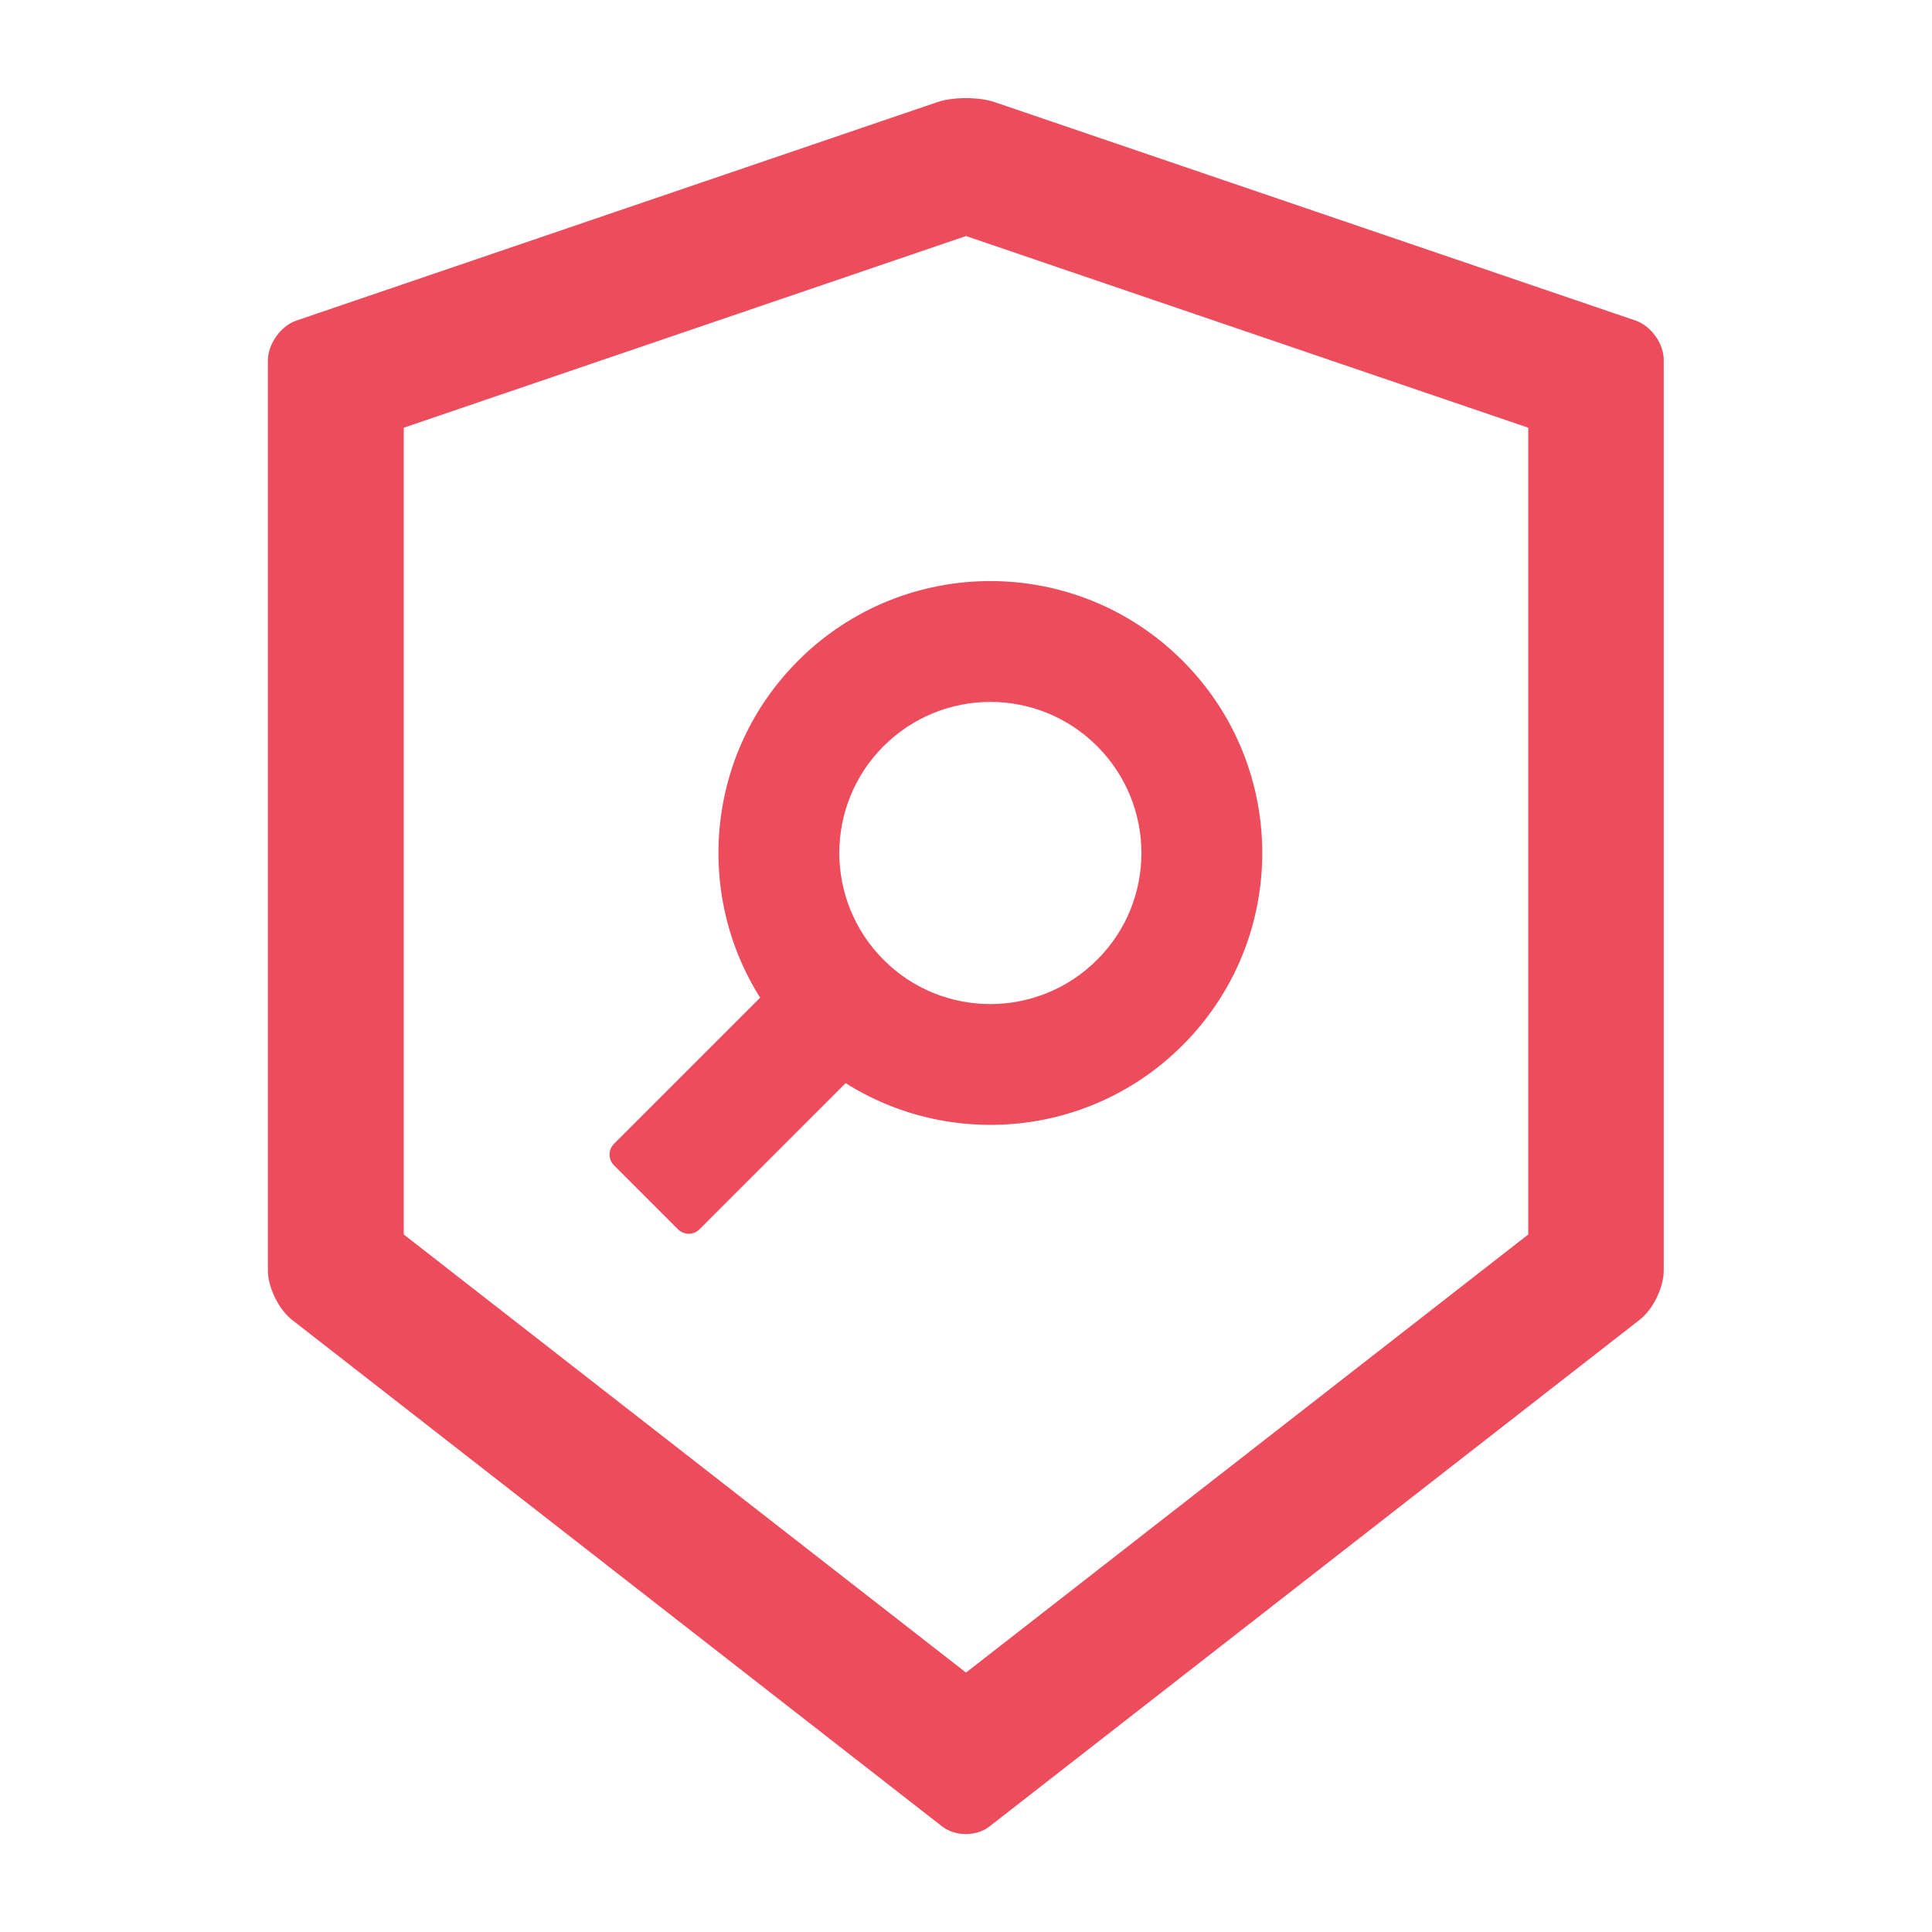
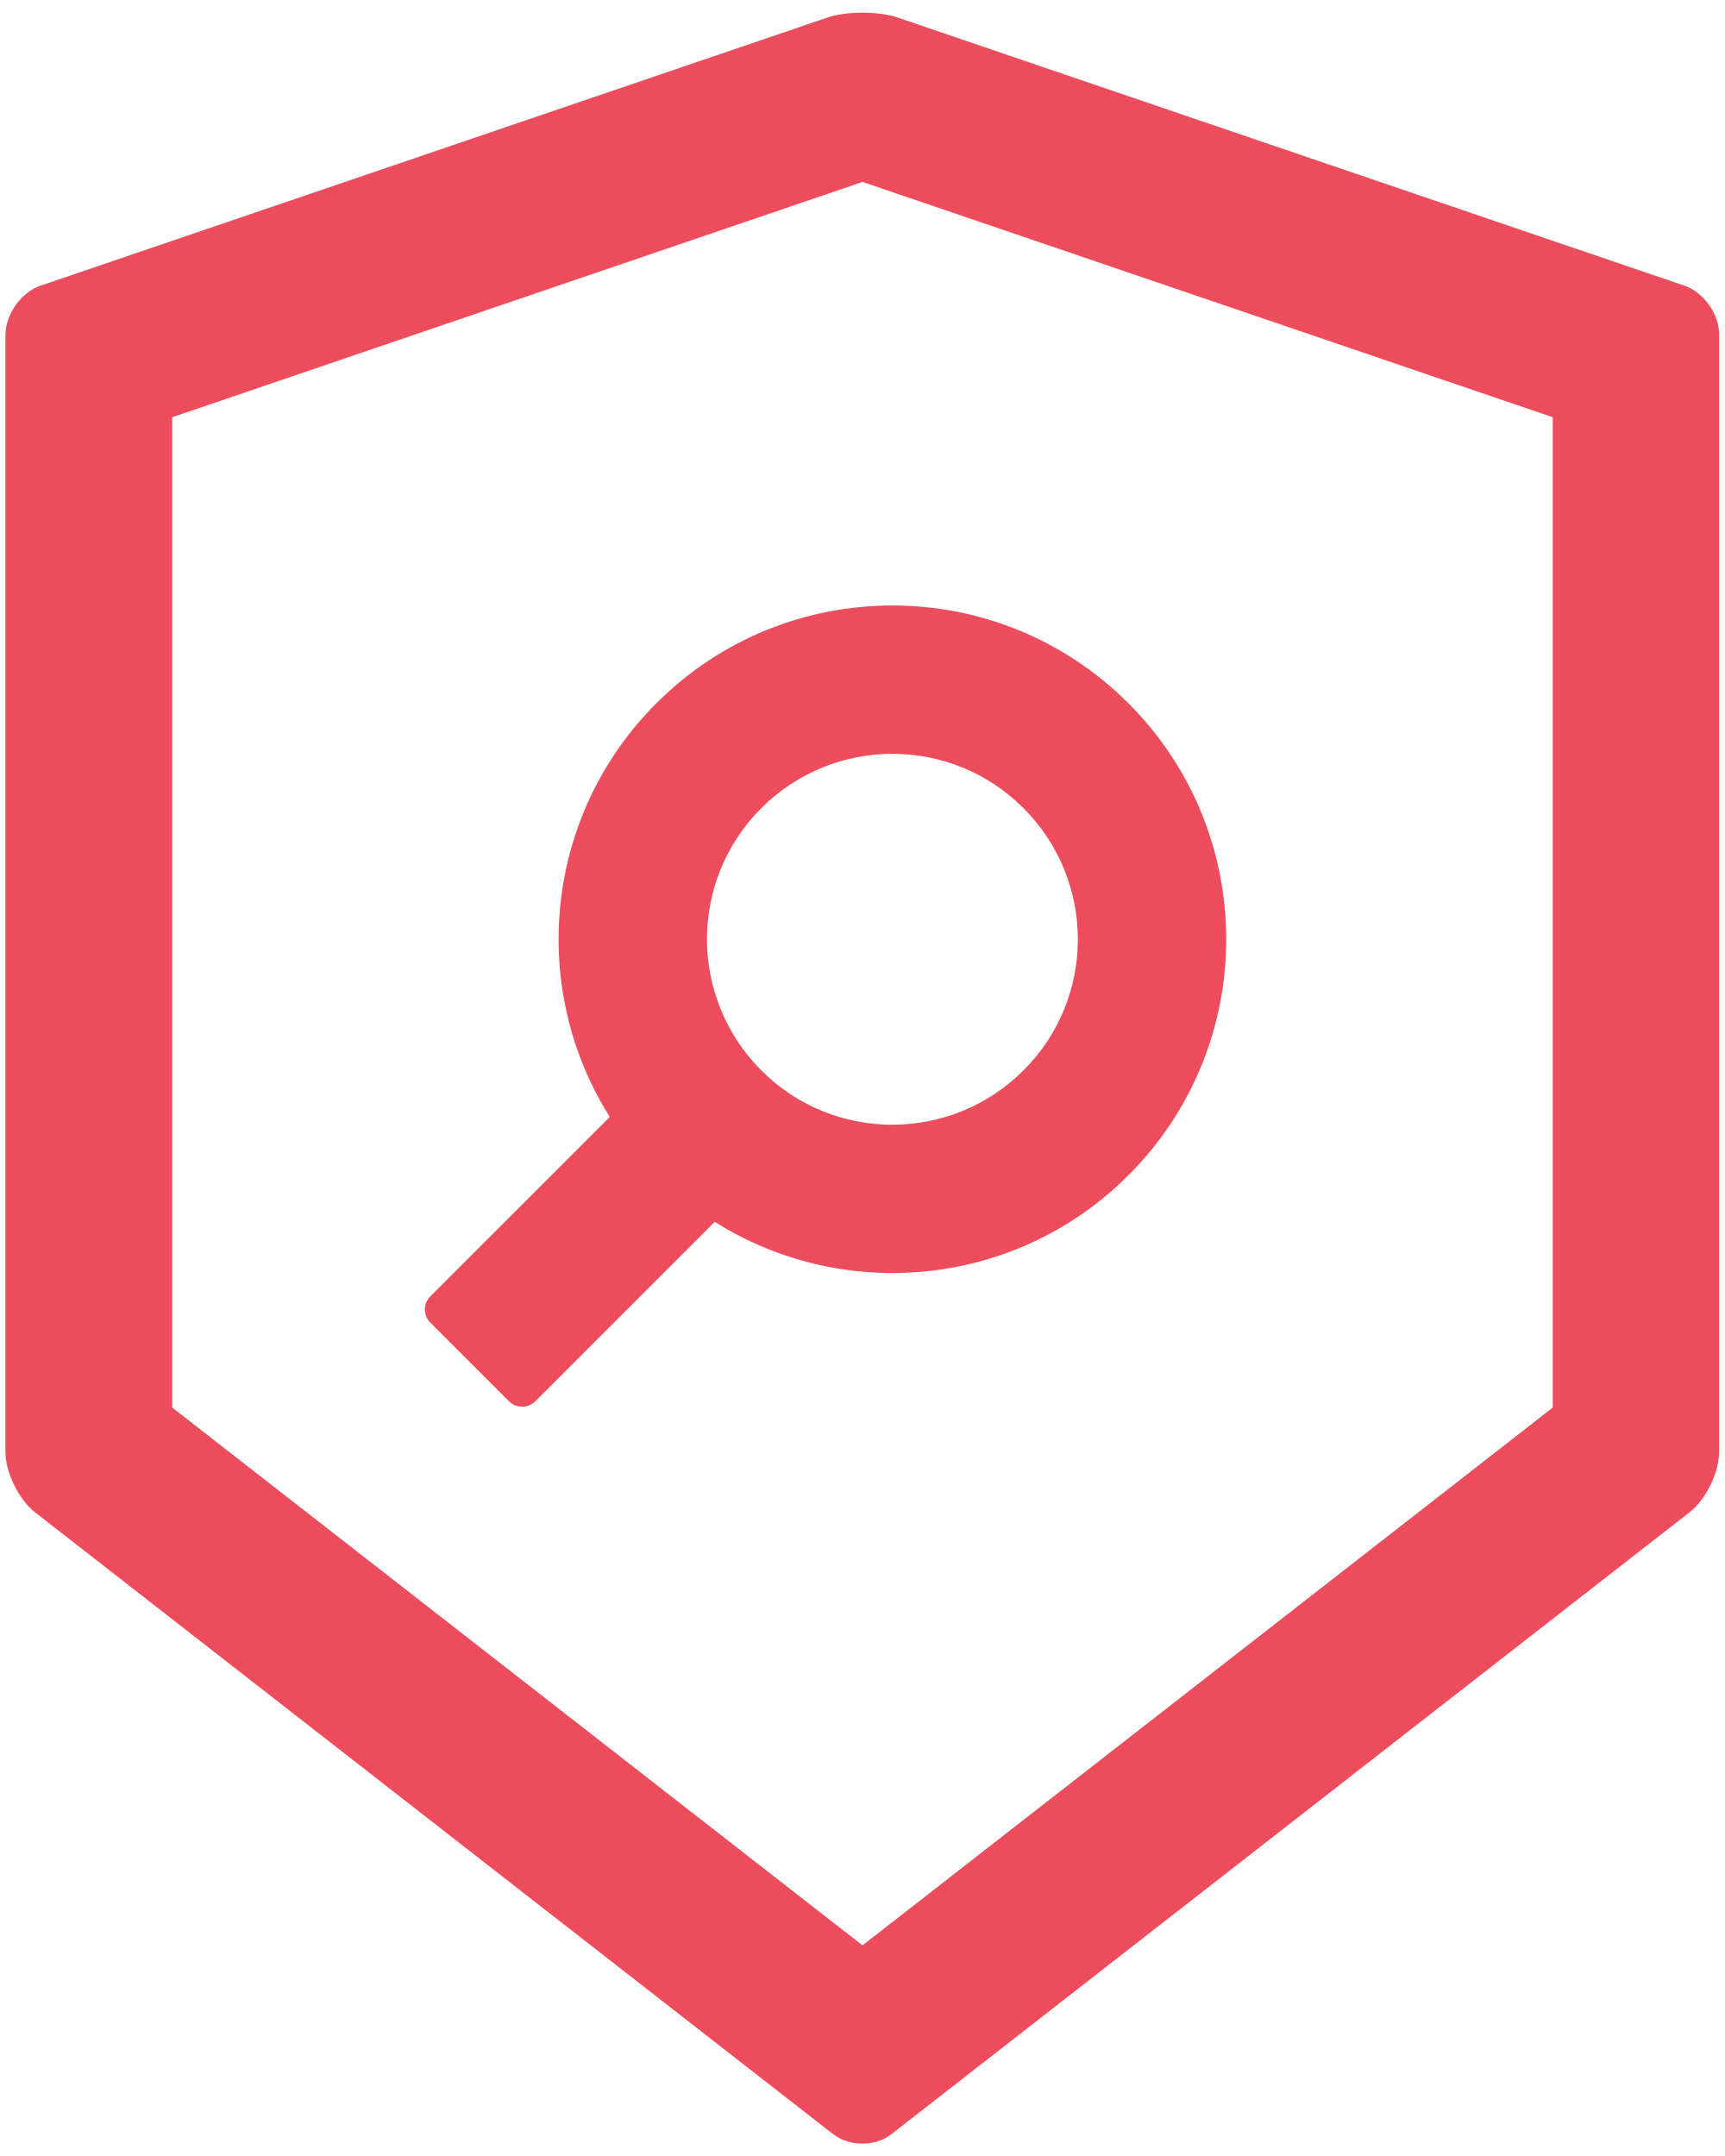
- <svg xmlns="http://www.w3.org/2000/svg" width="66" height="66" viewBox="0 0 66 66" fill="none">
-   <path fill-rule="evenodd" clip-rule="evenodd" d="M33.973 3.487L55.874 10.951C56.409 11.137 56.848 11.75 56.835 12.317V43.409C56.835 43.983 56.467 44.73 56.023 45.078L33.806 62.391C33.587 62.565 33.29 62.655 32.994 62.655C32.697 62.655 32.407 62.565 32.181 62.391L9.964 45.078C9.52 44.724 9.152 43.976 9.152 43.409V12.317C9.152 11.75 9.591 11.131 10.126 10.951L32.027 3.487C32.291 3.397 32.645 3.352 33 3.352C33.355 3.352 33.709 3.397 33.973 3.487ZM33 57.138L52.207 42.172V14.611L33 8.063L13.793 14.611V42.172L33 57.138Z" fill="#ED4C5C" />
-   <path fill-rule="evenodd" clip-rule="evenodd" d="M25.968 34.083L20.973 39.078C20.877 39.175 20.823 39.306 20.823 39.442C20.823 39.578 20.877 39.709 20.973 39.806L23.165 41.998C23.364 42.197 23.693 42.197 23.893 41.998L28.888 37.002C32.478 39.265 37.273 38.833 40.399 35.707C44.028 32.078 44.028 26.2 40.399 22.572C36.77 18.943 30.892 18.943 27.264 22.572C24.138 25.698 23.706 30.499 25.968 34.083ZM37.48 25.491C35.469 23.474 32.201 23.474 30.183 25.491C28.166 27.509 28.172 30.77 30.183 32.787C32.194 34.805 35.462 34.805 37.48 32.787C39.497 30.776 39.497 27.509 37.48 25.491Z" fill="#ED4C5C" />
+ <svg xmlns="http://www.w3.org/2000/svg" width="48" height="60" viewBox="0 0 48 60" fill="none">
+   <path fill-rule="evenodd" clip-rule="evenodd" d="M24.973 0.487L46.874 7.951C47.409 8.137 47.848 8.75 47.835 9.317V40.409C47.835 40.983 47.467 41.73 47.023 42.078L24.806 59.391C24.587 59.565 24.29 59.655 23.994 59.655C23.697 59.655 23.407 59.565 23.181 59.391L0.964 42.078C0.52 41.724 0.152 40.976 0.152 40.409V9.317C0.152 8.75 0.591 8.131 1.126 7.951L23.027 0.487C23.291 0.397 23.645 0.352 24 0.352C24.355 0.352 24.709 0.397 24.973 0.487ZM24 54.138L43.207 39.172V11.611L24 5.063L4.793 11.611V39.172L24 54.138Z" fill="#ED4C5C" />
+   <path fill-rule="evenodd" clip-rule="evenodd" d="M16.968 31.083L11.973 36.078C11.877 36.175 11.823 36.306 11.823 36.442C11.823 36.578 11.877 36.709 11.973 36.806L14.165 38.998C14.364 39.197 14.693 39.197 14.893 38.998L19.888 34.002C23.478 36.265 28.273 35.833 31.399 32.707C35.028 29.078 35.028 23.2 31.399 19.572C27.77 15.943 21.892 15.943 18.264 19.572C15.138 22.698 14.706 27.499 16.968 31.083ZM28.48 22.491C26.469 20.474 23.201 20.474 21.183 22.491C19.166 24.509 19.172 27.77 21.183 29.787C23.194 31.805 26.462 31.805 28.48 29.787C30.497 27.776 30.497 24.509 28.48 22.491Z" fill="#ED4C5C" />
</svg>
